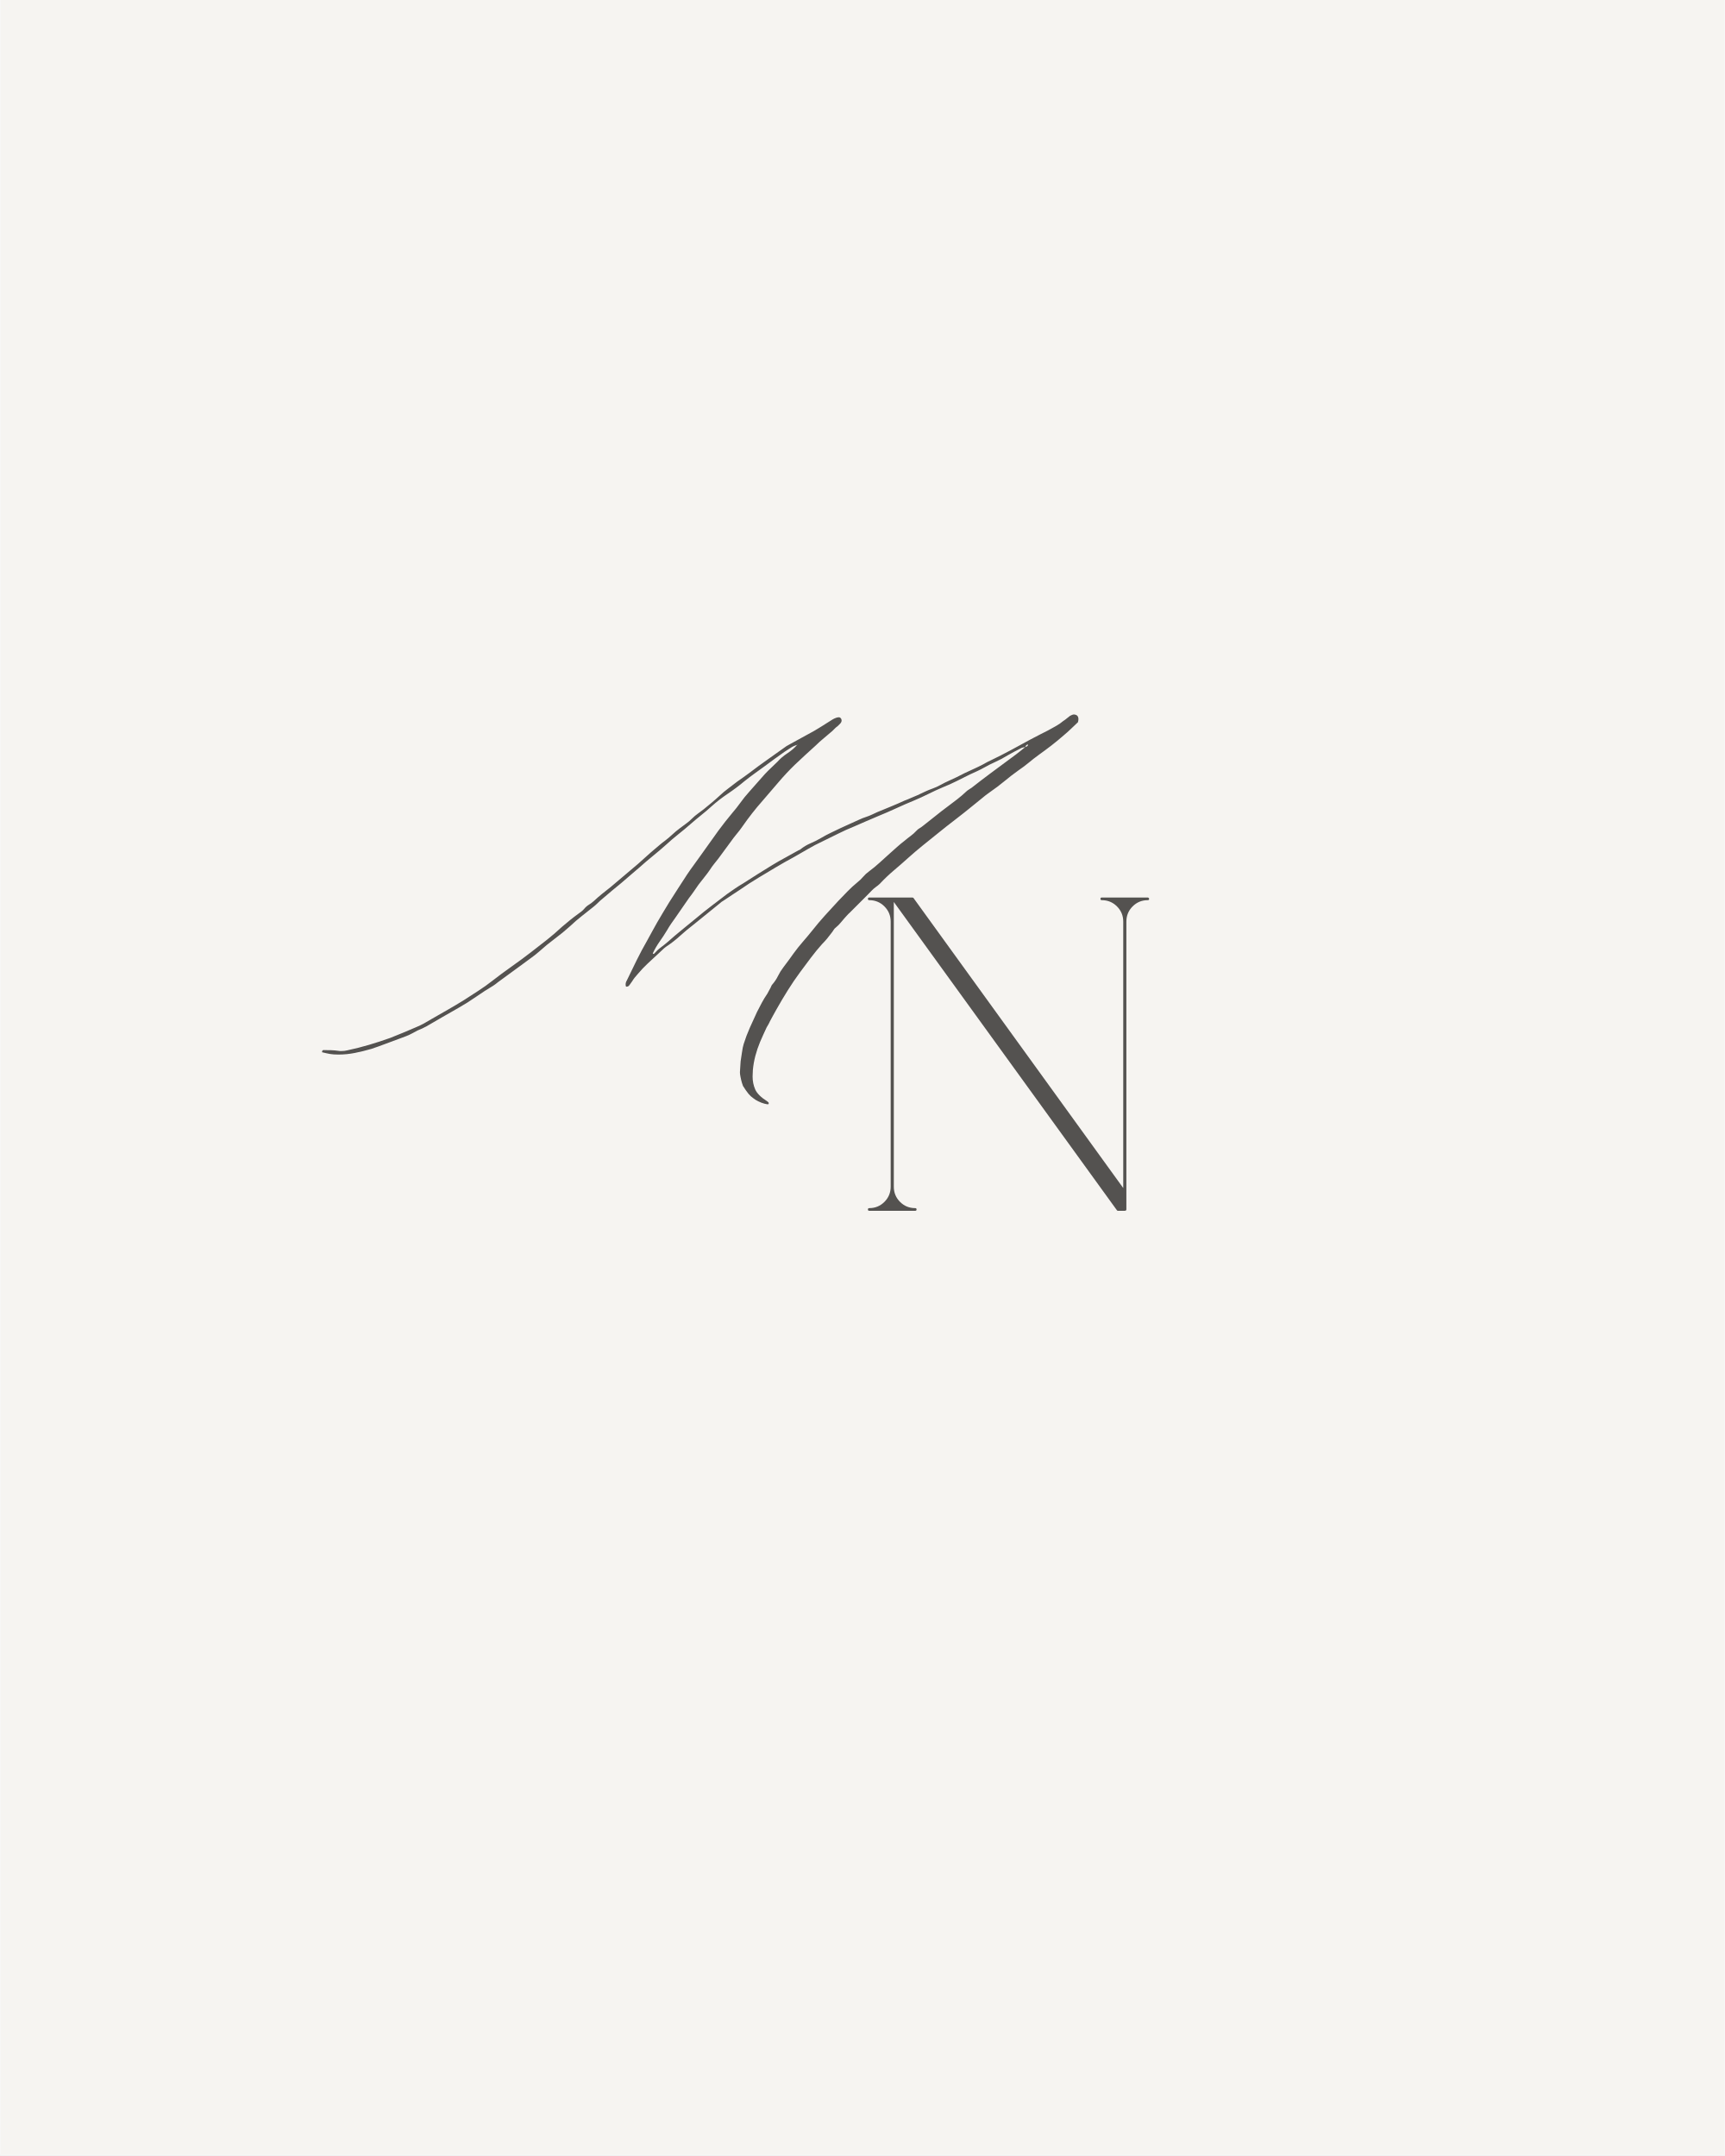
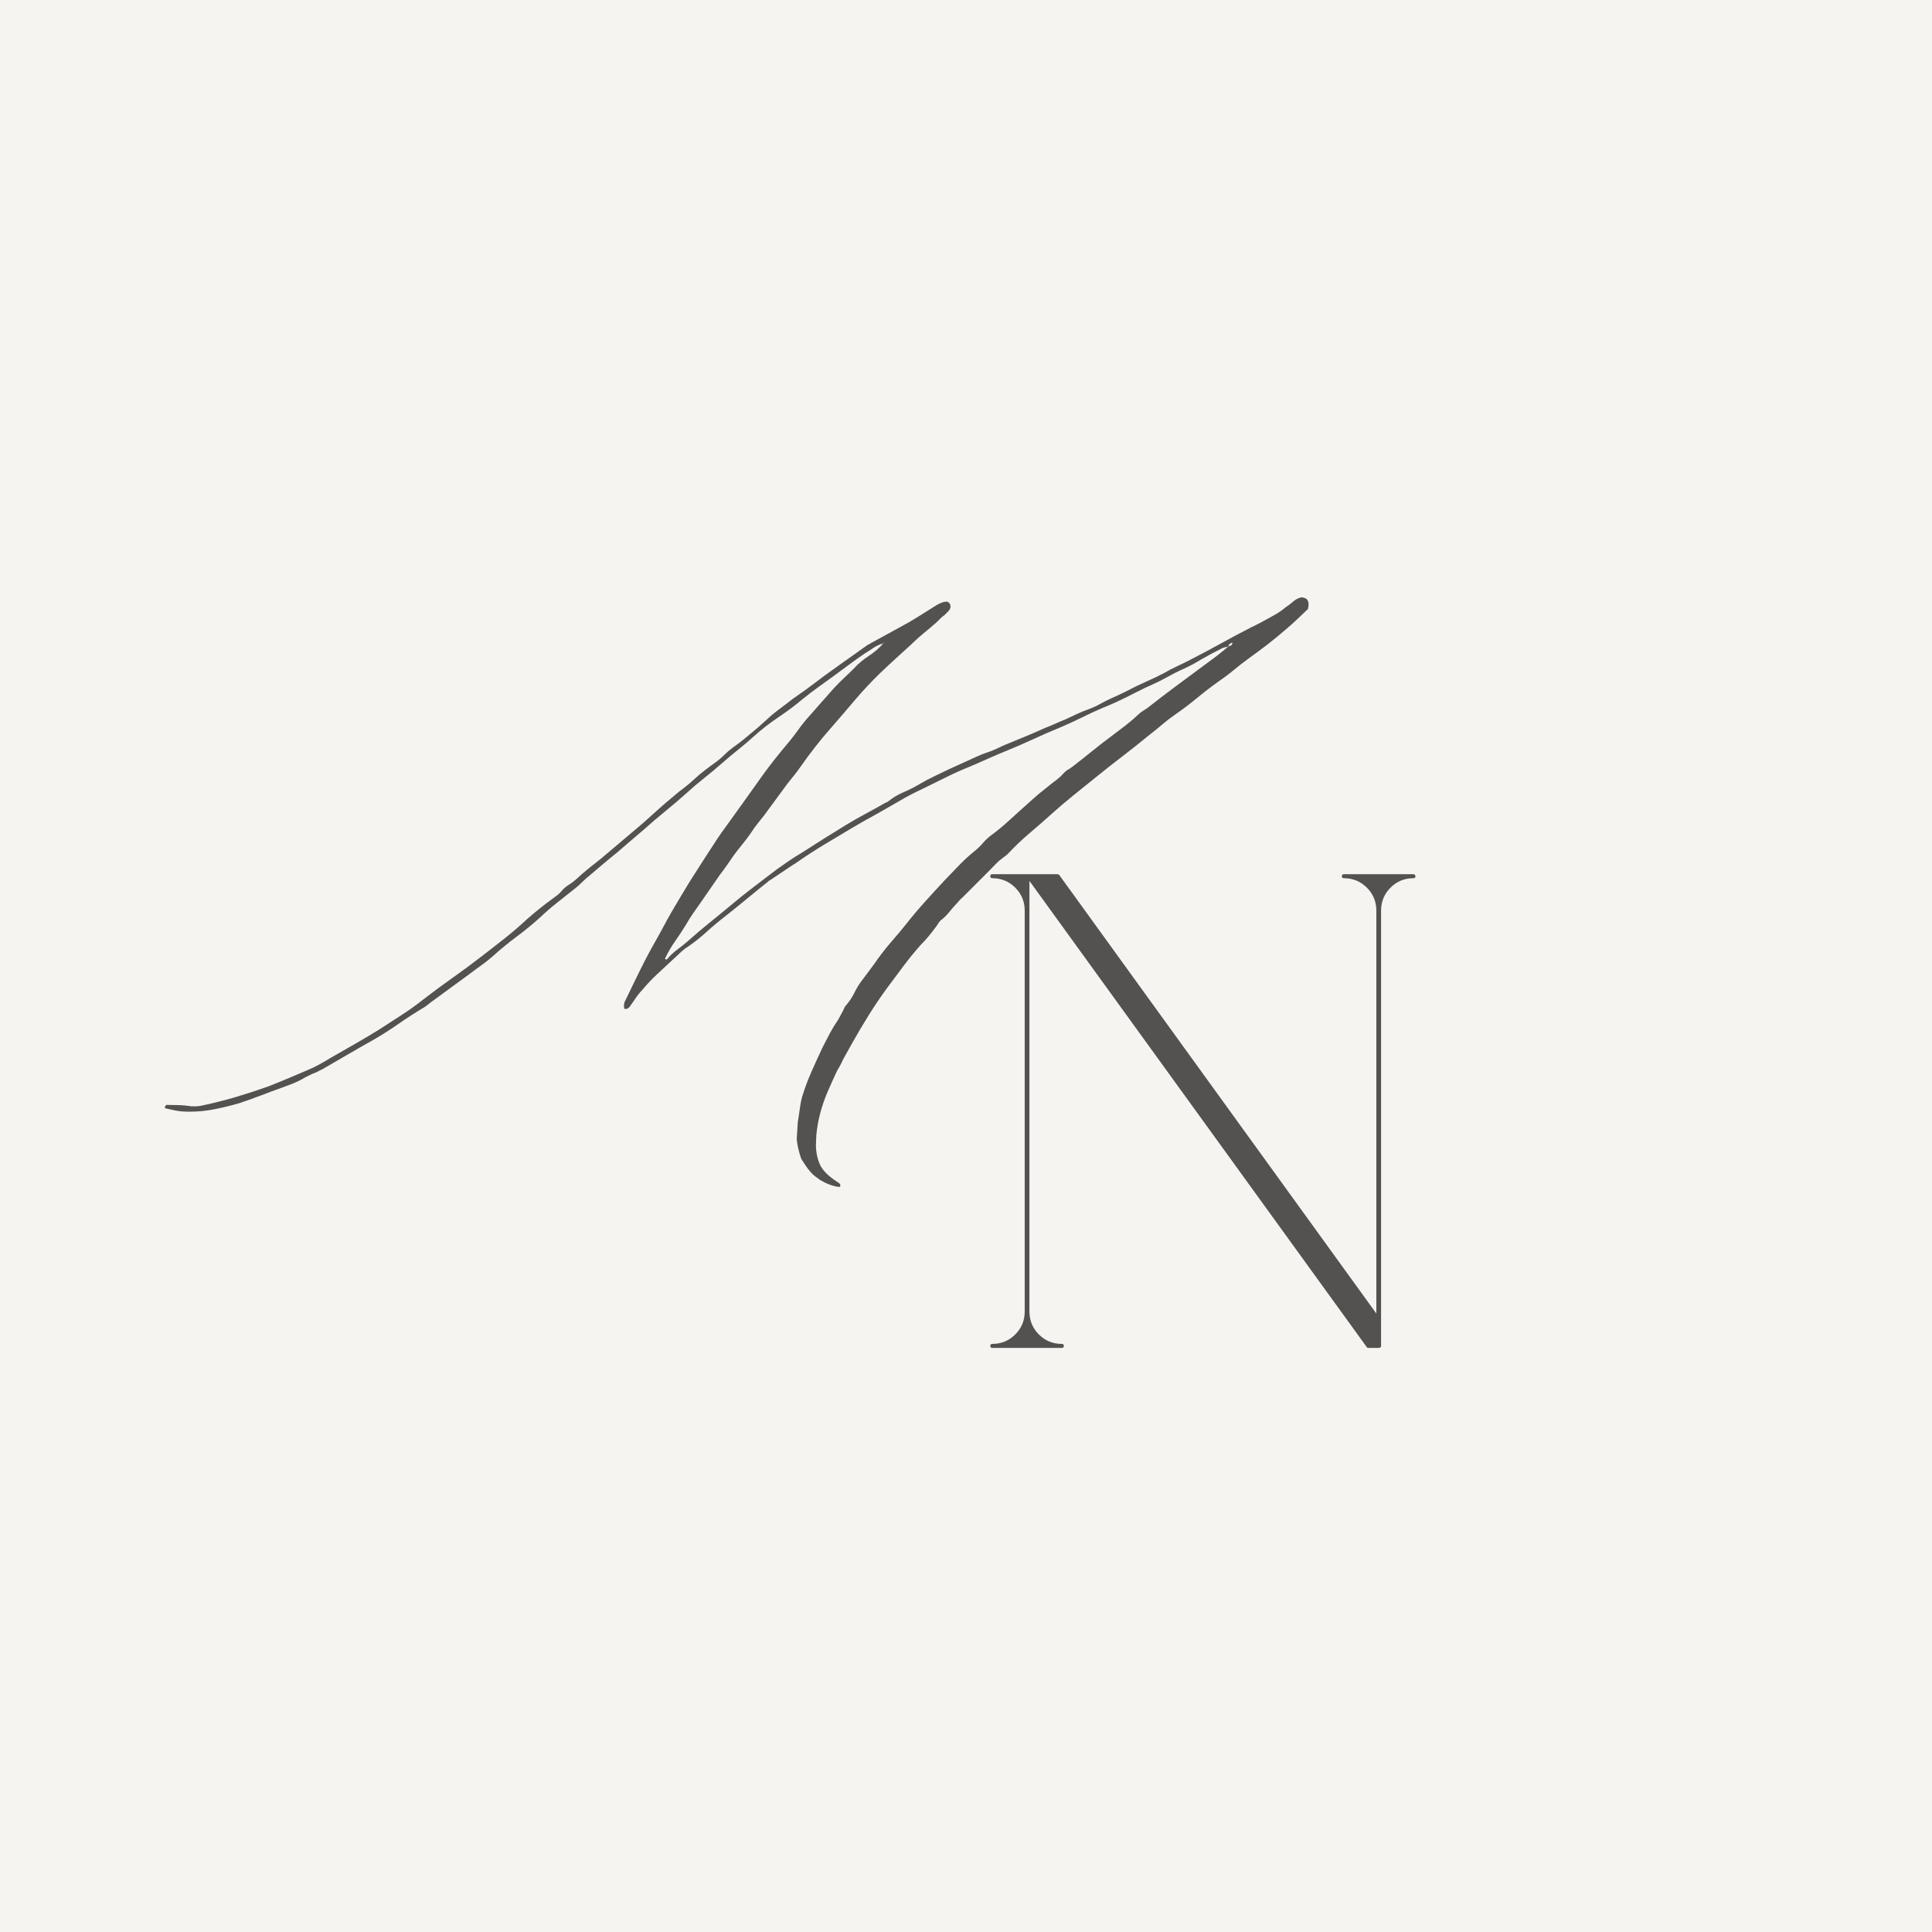
- <svg xmlns="http://www.w3.org/2000/svg" width="1080" zoomAndPan="magnify" viewBox="0 0 810 1012.5" height="1350" preserveAspectRatio="xMidYMid meet" version="1.0">
+ <svg xmlns="http://www.w3.org/2000/svg" width="500" height="500" viewBox="100 150 600 600" preserveAspectRatio="xMidYMid meet" version="1.0">
  <defs>
    <g />
    <clipPath id="d576cbac55">
      <path d="M 0.199 0 L 809.801 0 L 809.801 1012 L 0.199 1012 Z M 0.199 0 " clip-rule="nonzero" />
    </clipPath>
    <clipPath id="0e64962fd6">
      <rect x="0" width="146" y="0" height="225" />
    </clipPath>
    <clipPath id="14c38680d7">
      <path d="M 0.086 30 L 356 30 L 356 214 L 0.086 214 Z M 0.086 30 " clip-rule="nonzero" />
    </clipPath>
    <clipPath id="0811097e95">
      <rect x="0" width="357" y="0" height="268" />
    </clipPath>
  </defs>
  <g clip-path="url(#d576cbac55)">
    <path fill="#ffffff" d="M 0.199 0 L 809.801 0 L 809.801 1012 L 0.199 1012 Z M 0.199 0 " fill-opacity="1" fill-rule="nonzero" />
    <path fill="#f6f4f1" d="M 0.199 0 L 809.801 0 L 809.801 1012 L 0.199 1012 Z M 0.199 0 " fill-opacity="1" fill-rule="nonzero" />
  </g>
  <g transform="matrix(1, 0, 0, 1, 398, 400)">
    <g clip-path="url(#0e64962fd6)">
      <g fill="#545250" fill-opacity="1">
        <g transform="translate(0.529412, 167.9857)">
          <g>
            <path d="M 140.422 -146.5 C 140.566 -146.5 140.707 -146.43 140.844 -146.297 C 140.988 -146.16 141.062 -146.02 141.062 -145.875 C 141.062 -145.457 140.848 -145.25 140.422 -145.25 C 137.629 -145.25 135.254 -144.27 133.297 -142.312 C 131.348 -140.352 130.375 -137.977 130.375 -135.188 L 130.375 0 C 130.375 0.414 130.094 0.625 129.531 0.625 L 126.391 0.625 C 126.242 0.625 126.102 0.555 125.969 0.422 L 21.172 -144.406 L 21.172 -10.688 C 21.172 -7.895 22.145 -5.52 24.094 -3.562 C 26.051 -1.602 28.43 -0.625 31.234 -0.625 C 31.648 -0.625 31.859 -0.414 31.859 0 C 31.859 0.414 31.648 0.625 31.234 0.625 L 9.641 0.625 C 9.223 0.625 9.016 0.414 9.016 0 C 9.016 -0.414 9.223 -0.625 9.641 -0.625 C 12.43 -0.625 14.805 -1.602 16.766 -3.562 C 18.723 -5.52 19.703 -7.895 19.703 -10.688 L 19.703 -135.188 C 19.703 -137.977 18.723 -140.352 16.766 -142.312 C 14.805 -144.27 12.43 -145.25 9.641 -145.25 C 9.223 -145.25 9.016 -145.457 9.016 -145.875 C 9.016 -146.289 9.223 -146.5 9.641 -146.5 L 20.547 -146.5 C 20.547 -146.5 20.613 -146.5 20.75 -146.5 C 20.75 -146.5 20.816 -146.5 20.953 -146.5 L 29.766 -146.5 C 30.047 -146.5 30.254 -146.43 30.391 -146.297 L 128.906 -10.062 L 128.906 -135.188 C 128.906 -137.977 127.926 -140.352 125.969 -142.312 C 124.008 -144.27 121.633 -145.25 118.844 -145.25 C 118.414 -145.25 118.203 -145.457 118.203 -145.875 C 118.203 -146.289 118.414 -146.5 118.844 -146.5 Z M 140.422 -146.5 " />
          </g>
        </g>
      </g>
    </g>
  </g>
  <g transform="matrix(1, 0, 0, 1, 151, 305)">
    <g clip-path="url(#0811097e95)">
      <g clip-path="url(#14c38680d7)">
        <g fill="#545250" fill-opacity="1">
          <g transform="translate(0.208846, 157.1351)">
            <g>
              <path d="M 209.656 56.438 C 209.289 56.508 208.629 56.414 207.672 56.156 C 206.723 55.895 205.77 55.523 204.812 55.047 C 203.863 54.578 203.133 54.125 202.625 53.688 C 201.738 53.094 200.945 52.375 200.25 51.531 C 199.551 50.688 198.691 49.457 197.672 47.844 C 197.598 47.695 197.43 47.203 197.172 46.359 C 196.922 45.516 196.703 44.613 196.516 43.656 C 196.328 42.707 196.234 41.977 196.234 41.469 C 196.305 40.664 196.359 39.82 196.391 38.938 C 196.43 38.062 196.488 37.18 196.562 36.297 C 196.719 35.422 196.922 34.066 197.172 32.234 C 197.43 30.398 197.707 29.039 198 28.156 C 198.801 25.594 199.754 23.062 200.859 20.562 C 201.961 18.07 203.098 15.582 204.266 13.094 C 205.004 11.625 205.758 10.172 206.531 8.734 C 207.301 7.305 208.16 5.898 209.109 4.516 C 209.691 3.484 210.207 2.531 210.656 1.656 C 210.801 1.352 210.926 1.07 211.031 0.812 C 211.145 0.562 211.273 0.363 211.422 0.219 C 212.516 -1.031 213.41 -2.367 214.109 -3.797 C 214.805 -5.223 215.633 -6.562 216.594 -7.812 C 217.395 -8.906 218.219 -10.004 219.062 -11.109 C 219.906 -12.211 220.695 -13.312 221.438 -14.406 C 222.82 -16.312 224.266 -18.125 225.766 -19.844 C 227.273 -21.57 228.766 -23.352 230.234 -25.188 C 232.141 -27.602 234.117 -29.945 236.172 -32.219 C 238.223 -34.5 240.312 -36.773 242.438 -39.047 C 243.832 -40.516 245.266 -42 246.734 -43.5 C 248.203 -45.008 249.738 -46.422 251.344 -47.734 C 252.375 -48.547 253.289 -49.426 254.094 -50.375 C 254.906 -51.332 255.82 -52.176 256.844 -52.906 C 258.531 -54.156 260.18 -55.516 261.797 -56.984 C 263.41 -58.453 264.988 -59.879 266.531 -61.266 C 267.781 -62.367 268.953 -63.414 270.047 -64.406 C 271.148 -65.395 272.32 -66.363 273.562 -67.312 C 274.52 -68.125 275.473 -68.879 276.422 -69.578 C 277.379 -70.273 278.258 -71.062 279.062 -71.938 C 279.508 -72.445 280.023 -72.867 280.609 -73.203 C 281.191 -73.535 281.742 -73.922 282.266 -74.359 C 284.172 -75.828 286.094 -77.348 288.031 -78.922 C 289.977 -80.504 291.941 -82.023 293.922 -83.484 C 295.391 -84.586 296.836 -85.688 298.266 -86.781 C 299.691 -87.883 301.066 -89.062 302.391 -90.312 C 302.754 -90.676 303.176 -91.004 303.656 -91.297 C 304.133 -91.586 304.594 -91.883 305.031 -92.188 C 306.5 -93.352 307.984 -94.504 309.484 -95.641 C 310.984 -96.773 312.469 -97.895 313.938 -99 L 325.812 -107.797 C 326.625 -108.391 327.379 -108.977 328.078 -109.562 C 328.773 -110.145 329.488 -110.727 330.219 -111.312 C 330.508 -111.469 330.781 -111.582 331.031 -111.656 C 331.289 -111.727 331.461 -112.02 331.547 -112.531 C 330.879 -112.457 330.438 -112.051 330.219 -111.312 C 329.852 -111.238 329.484 -111.164 329.109 -111.094 C 328.742 -111.02 328.379 -110.875 328.016 -110.656 C 326.992 -110.145 325.969 -109.613 324.938 -109.062 C 323.914 -108.508 322.891 -107.941 321.859 -107.359 C 320.098 -106.254 318.281 -105.281 316.406 -104.438 C 314.539 -103.602 312.691 -102.672 310.859 -101.641 C 309.828 -101.055 308.742 -100.504 307.609 -99.984 C 306.473 -99.473 305.359 -98.961 304.266 -98.453 C 302.211 -97.422 300.117 -96.375 297.984 -95.312 C 295.859 -94.25 293.695 -93.281 291.5 -92.406 C 289.227 -91.445 286.988 -90.414 284.781 -89.312 C 282.582 -88.219 280.348 -87.191 278.078 -86.234 C 275.223 -85.066 272.398 -83.836 269.609 -82.547 C 266.828 -81.266 264.004 -80.039 261.141 -78.875 C 259.305 -78.133 257.453 -77.344 255.578 -76.5 C 253.711 -75.656 251.828 -74.832 249.922 -74.031 C 247.348 -73 244.816 -71.859 242.328 -70.609 C 239.836 -69.367 237.305 -68.125 234.734 -66.875 C 232.535 -65.852 230.375 -64.719 228.25 -63.469 C 226.125 -62.219 223.961 -60.973 221.766 -59.734 C 218.898 -58.191 216.07 -56.594 213.281 -54.938 C 210.5 -53.289 207.719 -51.625 204.938 -49.938 C 203.469 -49.062 202 -48.145 200.531 -47.188 C 199.062 -46.238 197.594 -45.25 196.125 -44.219 C 194.957 -43.488 193.785 -42.719 192.609 -41.906 C 191.43 -41.102 190.223 -40.297 188.984 -39.484 C 188.691 -39.266 188.379 -39.062 188.047 -38.875 C 187.711 -38.695 187.398 -38.461 187.109 -38.172 C 184.984 -36.484 182.859 -34.758 180.734 -33 C 178.609 -31.238 176.477 -29.516 174.344 -27.828 C 172.145 -26.141 170.035 -24.379 168.016 -22.547 C 166.004 -20.711 163.828 -19.023 161.484 -17.484 C 160.891 -17.047 160.316 -16.551 159.766 -16 C 159.223 -15.457 158.656 -14.926 158.062 -14.406 C 156.383 -12.863 154.703 -11.305 153.016 -9.734 C 151.328 -8.16 149.75 -6.492 148.281 -4.734 C 147.176 -3.555 146.297 -2.414 145.641 -1.312 C 145.129 -0.582 144.688 0.035 144.312 0.547 C 143.945 1.055 143.438 1.273 142.781 1.203 C 142.633 0.984 142.562 0.656 142.562 0.219 C 142.562 -0.434 142.742 -1.062 143.109 -1.656 C 144.648 -4.875 146.191 -8.039 147.734 -11.156 C 149.273 -14.281 150.926 -17.379 152.688 -20.453 C 153.488 -21.848 154.254 -23.242 154.984 -24.641 C 155.723 -26.035 156.492 -27.426 157.297 -28.812 C 158.254 -30.426 159.207 -32.039 160.156 -33.656 C 161.113 -35.27 162.066 -36.848 163.016 -38.391 C 164.41 -40.586 165.805 -42.77 167.203 -44.938 C 168.598 -47.102 169.988 -49.25 171.375 -51.375 C 172.406 -52.914 173.488 -54.453 174.625 -55.984 C 175.758 -57.523 176.844 -59.031 177.875 -60.5 L 186.125 -72.047 C 187.145 -73.441 188.203 -74.832 189.297 -76.219 C 190.398 -77.613 191.504 -78.973 192.609 -80.297 C 194.004 -81.91 195.305 -83.562 196.516 -85.25 C 197.723 -86.938 199.023 -88.551 200.422 -90.094 C 201.672 -91.488 202.914 -92.898 204.156 -94.328 C 205.406 -95.754 206.656 -97.164 207.906 -98.562 C 208.852 -99.582 209.859 -100.586 210.922 -101.578 C 211.984 -102.566 212.992 -103.539 213.953 -104.5 C 215.191 -105.895 216.727 -107.195 218.562 -108.406 C 220.395 -109.613 221.898 -110.914 223.078 -112.312 C 223.367 -112.457 223.406 -112.531 223.188 -112.531 L 223.078 -112.312 C 221.984 -112.02 220.977 -111.562 220.062 -110.938 C 219.145 -110.312 218.207 -109.707 217.25 -109.125 C 215.633 -108.02 214.035 -106.879 212.453 -105.703 C 210.879 -104.535 209.289 -103.363 207.688 -102.188 C 206.07 -101.02 204.473 -99.863 202.891 -98.719 C 201.316 -97.582 199.758 -96.395 198.219 -95.156 C 195.875 -93.176 193.305 -91.25 190.516 -89.375 C 187.734 -87.5 185.164 -85.5 182.812 -83.375 C 181.281 -81.988 179.688 -80.633 178.031 -79.312 C 176.383 -77.988 174.719 -76.594 173.031 -75.125 C 171.195 -73.508 169.305 -71.93 167.359 -70.391 C 165.422 -68.859 163.535 -67.25 161.703 -65.562 C 159.648 -63.727 157.539 -61.93 155.375 -60.172 C 153.207 -58.41 151.062 -56.578 148.938 -54.672 C 147.539 -53.492 146.145 -52.301 144.75 -51.094 C 143.363 -49.883 141.938 -48.656 140.469 -47.406 C 139 -46.238 137.531 -45.031 136.062 -43.781 C 134.602 -42.531 133.141 -41.285 131.672 -40.047 C 130.93 -39.453 130.234 -38.828 129.578 -38.172 C 128.922 -37.516 128.223 -36.891 127.484 -36.297 C 125.648 -34.828 123.797 -33.359 121.922 -31.891 C 120.055 -30.43 118.281 -28.895 116.594 -27.281 C 114.25 -25.156 111.789 -23.141 109.219 -21.234 C 106.656 -19.328 104.203 -17.312 101.859 -15.188 C 100.68 -14.156 99.469 -13.195 98.219 -12.312 C 96.977 -11.438 95.734 -10.52 94.484 -9.562 L 82.609 -0.875 C 82.242 -0.582 81.875 -0.289 81.5 0 C 81.133 0.289 80.77 0.547 80.406 0.766 C 77.695 2.379 75.004 4.117 72.328 5.984 C 69.648 7.859 66.879 9.602 64.016 11.219 C 61.523 12.613 59.031 14.039 56.531 15.5 C 54.039 16.969 51.516 18.438 48.953 19.906 C 48.66 20.051 48.363 20.195 48.062 20.344 C 47.77 20.488 47.477 20.641 47.188 20.797 C 45.645 21.379 44.066 22.145 42.453 23.094 C 41.504 23.613 40.516 24.07 39.484 24.469 C 38.461 24.875 37.438 25.258 36.406 25.625 C 34.133 26.438 31.898 27.266 29.703 28.109 C 27.504 28.953 25.301 29.738 23.094 30.469 C 20.602 31.195 18.07 31.816 15.5 32.328 C 12.938 32.848 10.336 33.109 7.703 33.109 C 6.086 33.109 4.766 33.016 3.734 32.828 C 2.711 32.648 1.469 32.379 0 32.016 C 0 31.203 0.363 30.867 1.094 31.016 C 2.195 31.016 3.297 31.031 4.391 31.062 C 5.492 31.102 6.562 31.195 7.594 31.344 C 7.883 31.414 8.156 31.453 8.406 31.453 C 8.664 31.453 8.906 31.453 9.125 31.453 C 10.082 31.453 11 31.344 11.875 31.125 C 15.32 30.395 18.711 29.535 22.047 28.547 C 25.391 27.555 28.711 26.473 32.016 25.297 C 34.066 24.492 36.098 23.672 38.109 22.828 C 40.129 21.984 42.164 21.117 44.219 20.234 C 45.469 19.723 46.695 19.133 47.906 18.469 C 49.113 17.812 50.305 17.117 51.484 16.391 C 54.047 14.922 56.57 13.473 59.062 12.047 C 61.562 10.617 64.055 9.133 66.547 7.594 C 68.816 6.125 71.086 4.656 73.359 3.188 C 75.641 1.719 77.805 0.176 79.859 -1.438 C 82.867 -3.781 85.93 -6.051 89.047 -8.25 C 92.16 -10.445 95.188 -12.68 98.125 -14.953 C 100.613 -16.859 103.086 -18.785 105.547 -20.734 C 108.004 -22.68 110.367 -24.719 112.641 -26.844 C 113.891 -27.938 115.156 -28.992 116.438 -30.016 C 117.719 -31.047 119.02 -32.039 120.344 -33 C 120.852 -33.363 121.348 -33.727 121.828 -34.094 C 122.305 -34.469 122.727 -34.875 123.094 -35.312 C 123.75 -36.113 124.5 -36.77 125.344 -37.281 C 126.188 -37.801 126.973 -38.391 127.703 -39.047 C 128.953 -40.223 130.238 -41.344 131.562 -42.406 C 132.883 -43.469 134.203 -44.516 135.516 -45.547 L 148.391 -56.438 C 149.711 -57.602 151.016 -58.77 152.297 -59.938 C 153.578 -61.113 154.879 -62.254 156.203 -63.359 C 157.004 -64.016 157.805 -64.691 158.609 -65.391 C 159.422 -66.086 160.234 -66.727 161.047 -67.312 C 162.285 -68.27 163.438 -69.242 164.5 -70.234 C 165.562 -71.223 166.68 -72.16 167.859 -73.047 C 168.891 -73.848 169.898 -74.598 170.891 -75.297 C 171.879 -75.992 172.848 -76.816 173.797 -77.766 C 174.609 -78.578 175.473 -79.312 176.391 -79.969 C 177.305 -80.625 178.238 -81.32 179.188 -82.062 C 180.438 -83.082 181.703 -84.125 182.984 -85.188 C 184.266 -86.258 185.492 -87.344 186.672 -88.438 C 187.992 -89.688 189.348 -90.82 190.734 -91.844 C 192.129 -92.875 193.523 -93.941 194.922 -95.047 C 195.941 -95.773 196.926 -96.469 197.875 -97.125 C 198.832 -97.789 199.789 -98.488 200.75 -99.219 C 203.613 -101.414 206.508 -103.539 209.438 -105.594 C 212.375 -107.656 215.27 -109.711 218.125 -111.766 C 218.414 -111.91 218.707 -112.07 219 -112.25 C 219.301 -112.438 219.598 -112.602 219.891 -112.75 L 231.109 -118.906 C 231.691 -119.27 232.297 -119.633 232.922 -120 C 233.547 -120.375 234.148 -120.742 234.734 -121.109 C 235.617 -121.691 236.484 -122.238 237.328 -122.75 C 238.172 -123.27 238.992 -123.785 239.797 -124.297 C 240.305 -124.586 240.816 -124.828 241.328 -125.016 C 241.848 -125.203 242.363 -125.297 242.875 -125.297 C 243.613 -125.066 243.984 -124.516 243.984 -123.641 C 243.91 -123.129 243.672 -122.672 243.266 -122.266 C 242.859 -121.859 242.473 -121.473 242.109 -121.109 C 241.672 -120.816 241.25 -120.469 240.844 -120.062 C 240.438 -119.656 240.051 -119.27 239.688 -118.906 C 238.363 -117.738 237.023 -116.602 235.672 -115.5 C 234.316 -114.395 233.016 -113.223 231.766 -111.984 C 230.148 -110.516 228.535 -109.047 226.922 -107.578 C 225.316 -106.109 223.707 -104.602 222.094 -103.062 C 219.375 -100.426 216.785 -97.66 214.328 -94.766 C 211.879 -91.867 209.406 -88.988 206.906 -86.125 C 203.531 -82.312 200.344 -78.242 197.344 -73.922 C 196.531 -72.742 195.645 -71.586 194.688 -70.453 C 193.738 -69.316 192.828 -68.125 191.953 -66.875 L 186.125 -58.953 C 185.457 -58.078 184.773 -57.219 184.078 -56.375 C 183.391 -55.531 182.75 -54.633 182.156 -53.688 C 181.352 -52.508 180.473 -51.332 179.516 -50.156 C 178.566 -48.988 177.648 -47.816 176.766 -46.641 C 176.035 -45.609 175.32 -44.578 174.625 -43.547 C 173.926 -42.523 173.176 -41.504 172.375 -40.484 C 171.344 -39.016 170.312 -37.523 169.281 -36.016 C 168.258 -34.516 167.234 -33.031 166.203 -31.562 C 165.473 -30.539 164.738 -29.5 164 -28.438 C 163.27 -27.375 162.613 -26.328 162.031 -25.297 C 160.926 -23.461 159.75 -21.664 158.5 -19.906 C 157.258 -18.145 156.195 -16.312 155.312 -14.406 C 155.539 -14.113 155.766 -14.078 155.984 -14.297 C 156.93 -15.398 157.973 -16.375 159.109 -17.219 C 160.242 -18.062 161.363 -18.957 162.469 -19.906 C 164.594 -21.812 166.789 -23.68 169.062 -25.516 C 171.344 -27.348 173.582 -29.18 175.781 -31.016 C 178.125 -32.992 180.523 -34.914 182.984 -36.781 C 185.441 -38.656 187.879 -40.508 190.297 -42.344 C 191.547 -43.227 192.789 -44.094 194.031 -44.938 C 195.281 -45.781 196.531 -46.566 197.781 -47.297 C 200.051 -48.766 202.32 -50.211 204.594 -51.641 C 206.875 -53.078 209.148 -54.488 211.422 -55.875 C 213.473 -57.125 215.523 -58.297 217.578 -59.391 C 219.629 -60.492 221.68 -61.633 223.734 -62.812 C 224.18 -62.957 224.477 -63.102 224.625 -63.25 C 226.082 -64.426 227.672 -65.379 229.391 -66.109 C 231.117 -66.836 232.789 -67.68 234.406 -68.641 C 235.875 -69.516 237.379 -70.316 238.922 -71.047 C 240.461 -71.785 242.004 -72.523 243.547 -73.266 L 248.594 -75.562 C 249.77 -76.082 250.941 -76.613 252.109 -77.156 C 253.285 -77.707 254.461 -78.172 255.641 -78.547 C 256.516 -78.836 257.375 -79.18 258.219 -79.578 C 259.062 -79.984 259.891 -80.367 260.703 -80.734 C 262.828 -81.617 264.969 -82.5 267.125 -83.375 C 269.289 -84.258 271.398 -85.176 273.453 -86.125 C 274.484 -86.5 275.508 -86.922 276.531 -87.391 C 277.562 -87.867 278.555 -88.289 279.516 -88.656 C 280.754 -89.25 281.961 -89.816 283.141 -90.359 C 284.316 -90.91 285.523 -91.406 286.766 -91.844 C 288.016 -92.289 289.258 -92.859 290.5 -93.547 C 291.75 -94.242 292.961 -94.852 294.141 -95.375 C 295.461 -95.957 296.766 -96.562 298.047 -97.188 C 299.328 -97.812 300.594 -98.453 301.844 -99.109 C 303.238 -99.766 304.629 -100.406 306.016 -101.031 C 307.41 -101.656 308.805 -102.332 310.203 -103.062 C 311.598 -103.875 313.008 -104.609 314.438 -105.266 C 315.863 -105.93 317.273 -106.629 318.672 -107.359 C 321.828 -108.973 324.926 -110.625 327.969 -112.312 C 331.008 -114 334.109 -115.648 337.266 -117.266 C 338.504 -117.848 339.727 -118.469 340.938 -119.125 C 342.156 -119.789 343.348 -120.453 344.516 -121.109 C 345.18 -121.473 345.805 -121.859 346.391 -122.266 C 346.973 -122.672 347.523 -123.094 348.047 -123.531 C 348.629 -123.895 349.176 -124.297 349.688 -124.734 C 350.195 -125.18 350.711 -125.586 351.234 -125.953 C 351.523 -126.098 351.832 -126.242 352.156 -126.391 C 352.488 -126.535 352.801 -126.609 353.094 -126.609 C 353.469 -126.609 353.875 -126.5 354.312 -126.281 C 354.895 -125.914 355.188 -125.289 355.188 -124.406 C 355.188 -124.188 355.164 -123.969 355.125 -123.75 C 355.094 -123.531 355.039 -123.273 354.969 -122.984 C 353.938 -122.023 352.852 -120.992 351.719 -119.891 C 350.582 -118.797 349.395 -117.734 348.156 -116.703 C 346.32 -115.098 344.43 -113.539 342.484 -112.031 C 340.535 -110.531 338.535 -109.047 336.484 -107.578 C 334.867 -106.398 333.312 -105.188 331.812 -103.938 C 330.312 -102.695 328.754 -101.531 327.141 -100.438 C 324.867 -98.82 322.648 -97.113 320.484 -95.312 C 318.316 -93.52 316.062 -91.816 313.719 -90.203 C 312.32 -89.242 310.984 -88.211 309.703 -87.109 C 308.422 -86.016 307.117 -84.957 305.797 -83.938 C 303.016 -81.656 300.211 -79.43 297.391 -77.266 C 294.566 -75.109 291.758 -72.895 288.969 -70.625 C 286.695 -68.789 284.422 -66.957 282.141 -65.125 C 279.867 -63.289 277.672 -61.422 275.547 -59.516 C 273.273 -57.461 270.961 -55.441 268.609 -53.453 C 266.266 -51.473 264.031 -49.348 261.906 -47.078 C 261.613 -46.785 261.32 -46.531 261.031 -46.312 C 260.738 -46.094 260.445 -45.875 260.156 -45.656 C 259.414 -45.133 258.711 -44.523 258.047 -43.828 C 257.391 -43.141 256.734 -42.461 256.078 -41.797 C 254.68 -40.398 253.285 -39.004 251.891 -37.609 C 250.504 -36.223 249.113 -34.832 247.719 -33.438 C 247.281 -33.07 246.875 -32.664 246.5 -32.219 C 246.133 -31.781 245.77 -31.379 245.406 -31.016 C 244.75 -30.285 244.109 -29.535 243.484 -28.766 C 242.859 -27.992 242.145 -27.281 241.344 -26.625 C 240.906 -26.332 240.52 -25.91 240.188 -25.359 C 239.852 -24.805 239.504 -24.312 239.141 -23.875 C 238.484 -22.988 237.805 -22.125 237.109 -21.281 C 236.41 -20.438 235.656 -19.613 234.844 -18.812 C 233.008 -16.758 231.25 -14.613 229.562 -12.375 C 227.883 -10.133 226.203 -7.879 224.516 -5.609 C 222.461 -2.828 220.52 0.031 218.688 2.969 C 216.852 5.906 215.094 8.875 213.406 11.875 C 212.883 12.832 212.332 13.82 211.75 14.844 C 211.164 15.875 210.613 16.906 210.094 17.938 L 210.203 17.812 C 209.984 18.188 209.766 18.594 209.547 19.031 C 209.328 19.469 209.07 19.906 208.781 20.344 C 208.27 21.445 207.754 22.566 207.234 23.703 C 206.723 24.836 206.211 25.992 205.703 27.172 C 204.816 29.297 204.082 31.457 203.5 33.656 C 202.914 35.852 202.516 38.129 202.297 40.484 L 202.297 40.812 C 202.297 41.25 202.273 41.707 202.234 42.188 C 202.203 42.664 202.188 43.086 202.188 43.453 C 202.188 45.578 202.586 47.57 203.391 49.438 C 204.191 51.312 206.098 53.203 209.109 55.109 C 209.328 55.254 209.508 55.414 209.656 55.594 C 209.801 55.781 209.801 56.062 209.656 56.438 Z M 209.656 56.438 " />
            </g>
          </g>
        </g>
      </g>
    </g>
  </g>
</svg>
